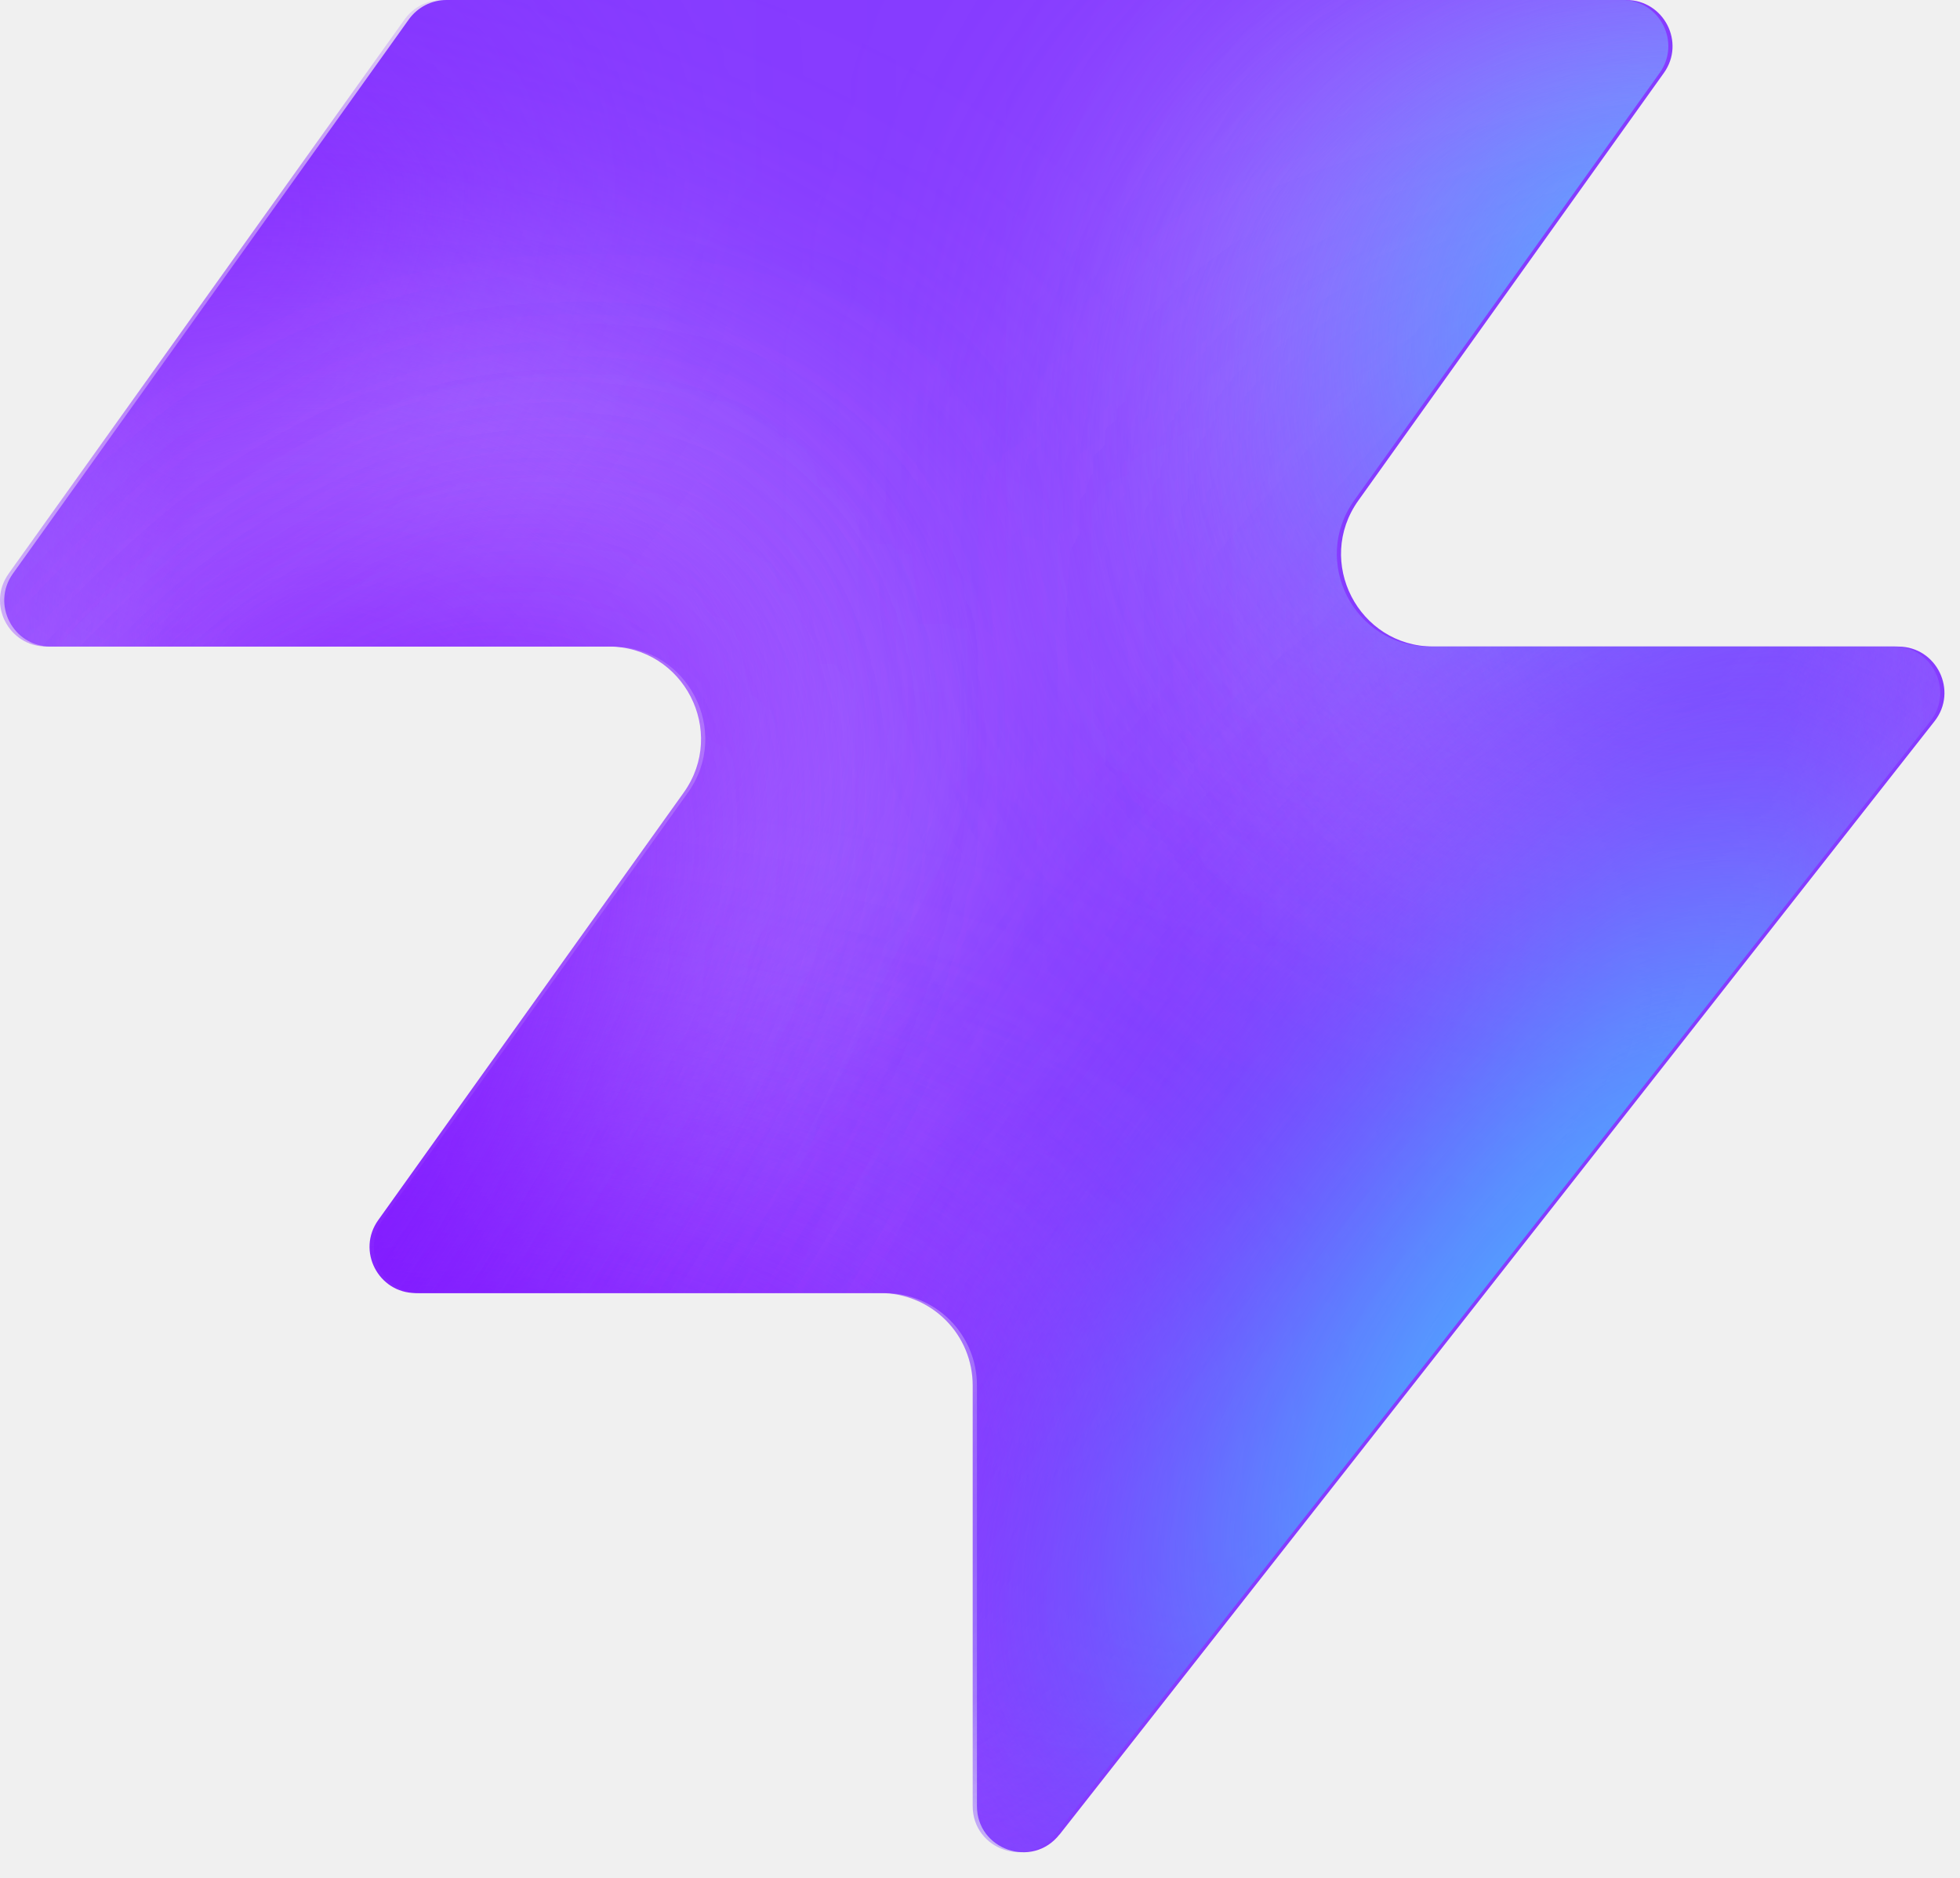
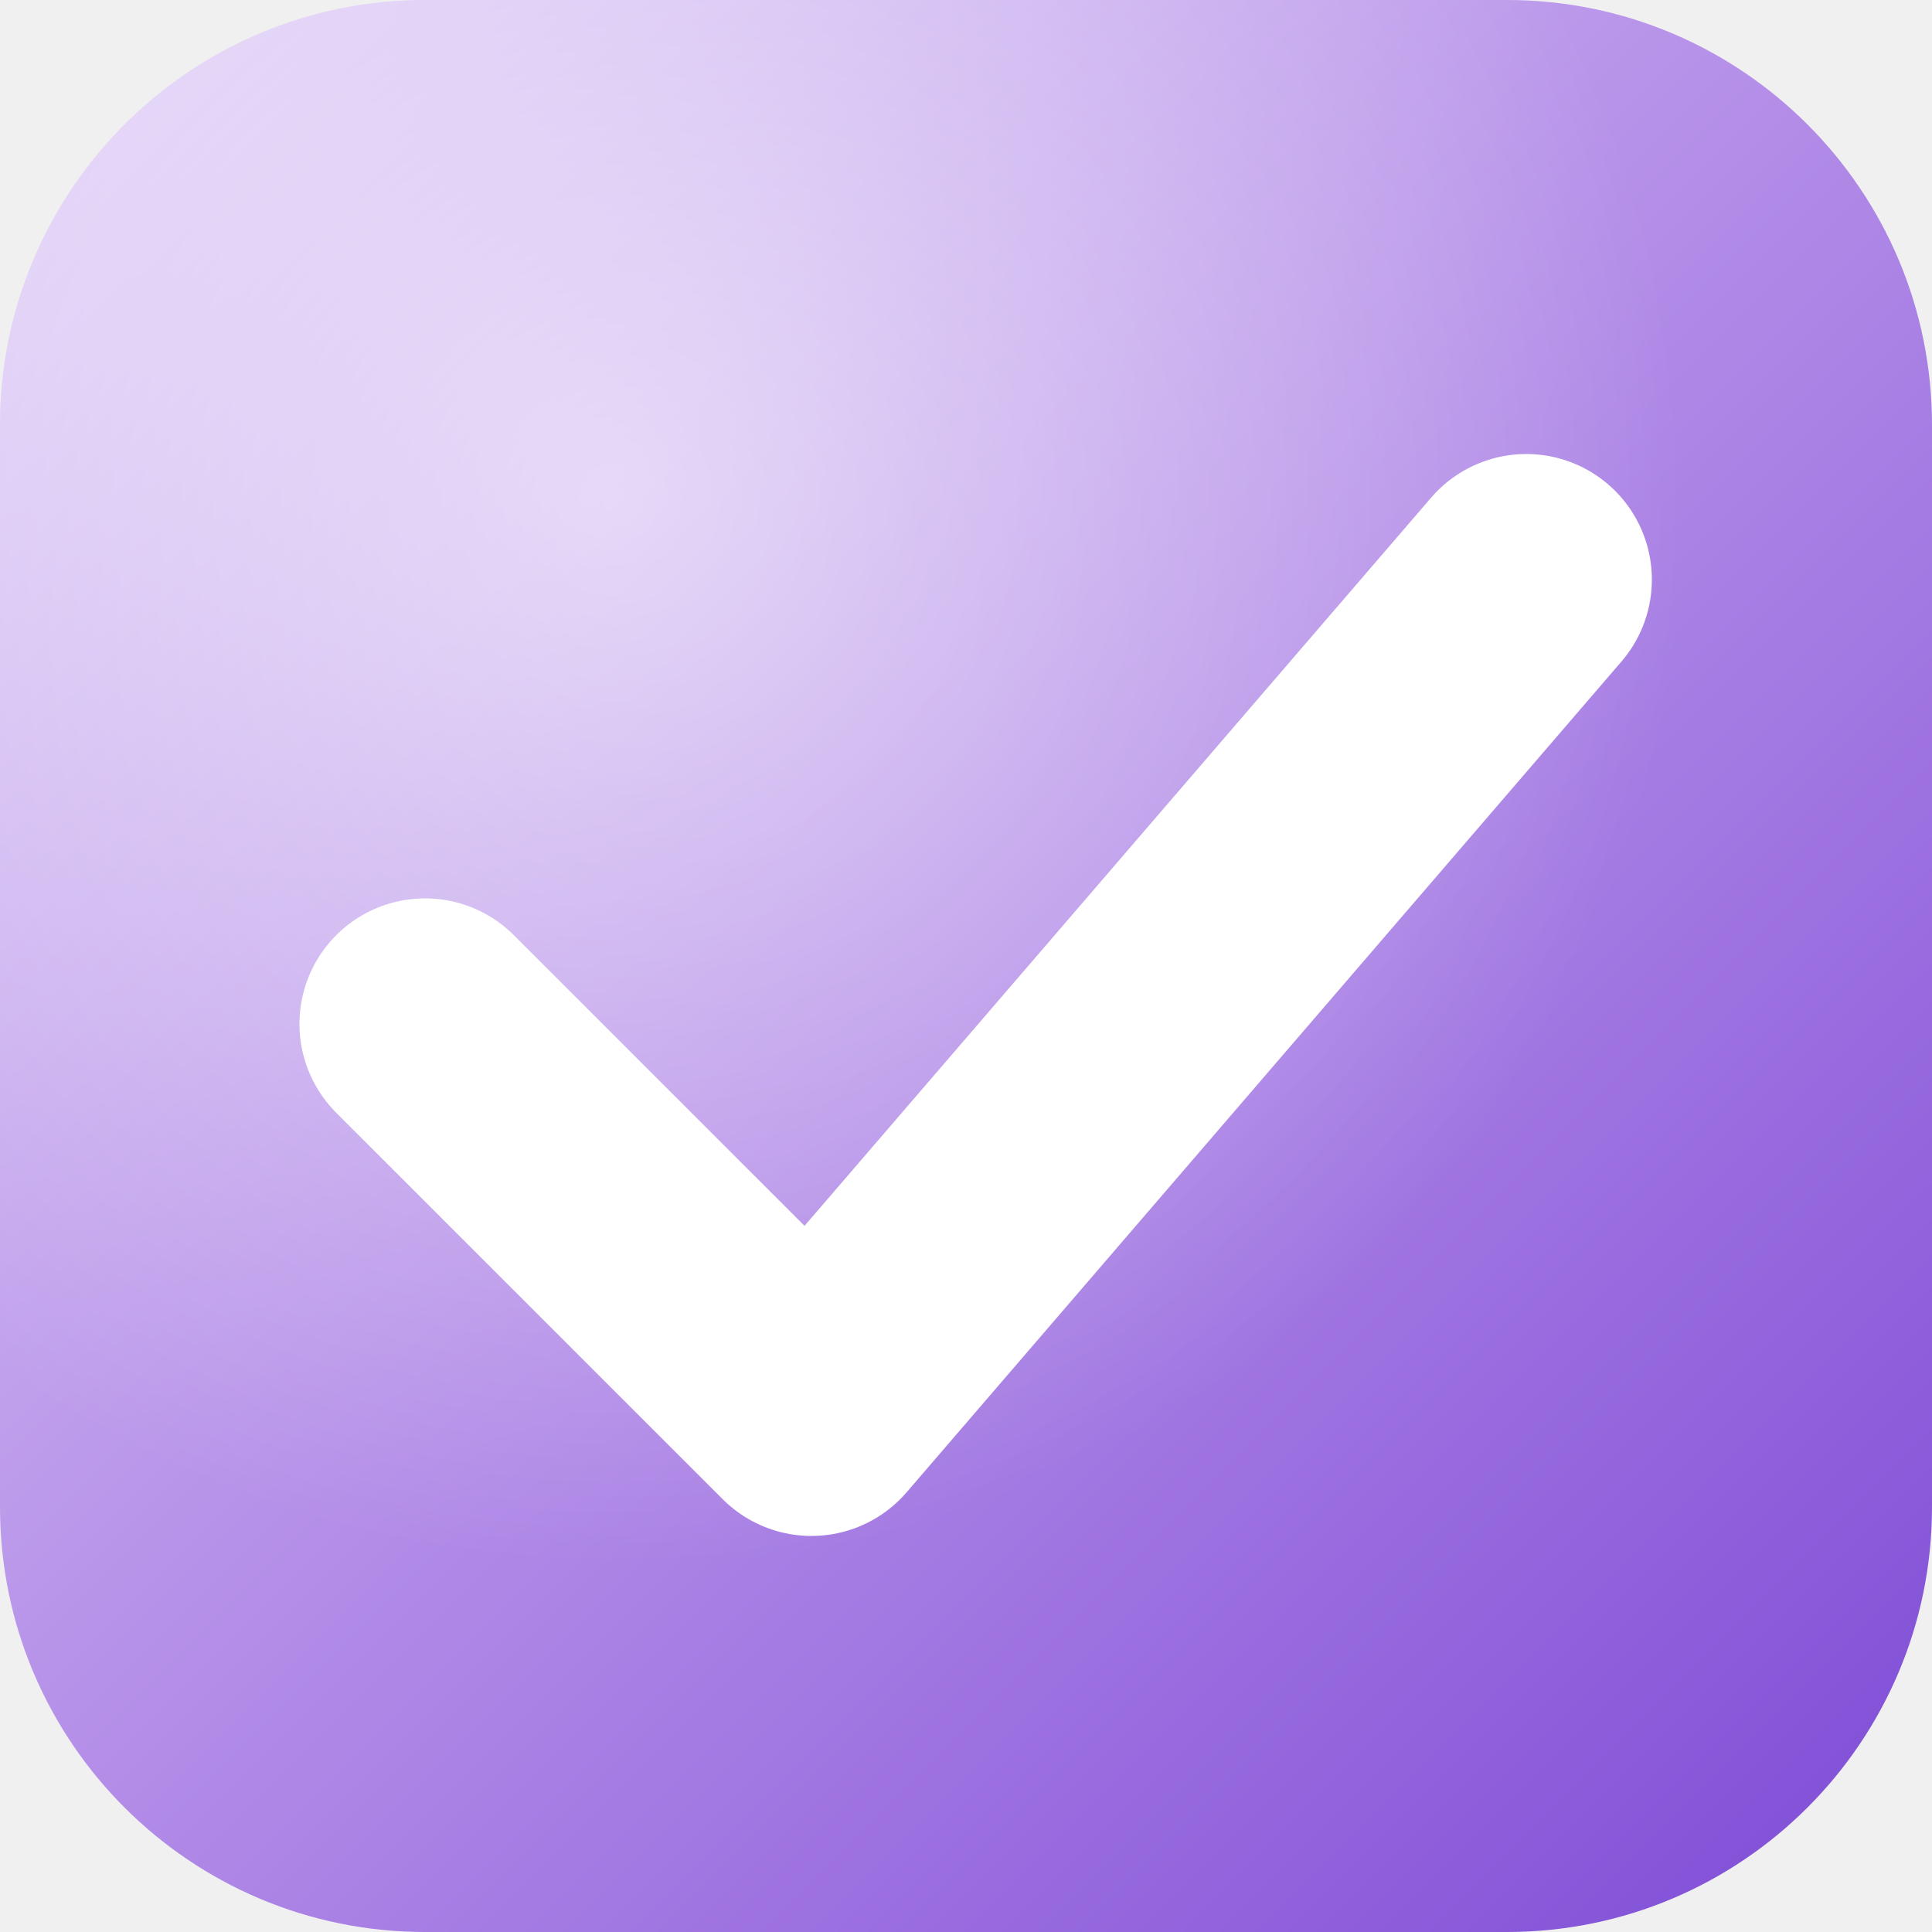
- <svg xmlns="http://www.w3.org/2000/svg" width="48" height="46" fill="none" viewBox="0 0 48 46">
-   <path fill="#863bff" d="M25.946 44.938c-.664.845-2.021.375-2.021-.698V33.937a2.26 2.26 0 0 0-2.262-2.262H10.287c-.92 0-1.456-1.04-.92-1.788l7.48-10.471c1.07-1.497 0-3.578-1.842-3.578H1.237c-.92 0-1.456-1.04-.92-1.788L10.013.474c.214-.297.556-.474.92-.474h28.894c.92 0 1.456 1.04.92 1.788l-7.48 10.471c-1.07 1.498 0 3.579 1.842 3.579h11.377c.943 0 1.473 1.088.89 1.83L25.947 44.94z" style="fill:#863bff;fill:color(display-p3 .525 .23 1);fill-opacity:1" />
-   <mask id="a" width="48" height="46" x="0" y="0" maskUnits="userSpaceOnUse" style="mask-type:alpha">
-     <path fill="#000" d="M25.842 44.938c-.664.844-2.021.375-2.021-.698V33.937a2.26 2.26 0 0 0-2.262-2.262H10.183c-.92 0-1.456-1.04-.92-1.788l7.48-10.471c1.07-1.498 0-3.579-1.842-3.579H1.133c-.92 0-1.456-1.04-.92-1.787L9.91.473c.214-.297.556-.474.92-.474h28.894c.92 0 1.456 1.04.92 1.788l-7.48 10.471c-1.07 1.498 0 3.578 1.842 3.578h11.377c.943 0 1.473 1.088.89 1.832L25.843 44.94z" style="fill:#000;fill-opacity:1" />
-   </mask>
-   <g mask="url(#a)">
-     <g filter="url(#b)">
-       <ellipse cx="5.508" cy="14.704" fill="#ede6ff" rx="5.508" ry="14.704" style="fill:#ede6ff;fill:color(display-p3 .927 .903 1);fill-opacity:1" transform="matrix(.00324 1 1 -.00324 -4.47 31.516)" />
-     </g>
-     <g filter="url(#c)">
-       <ellipse cx="10.399" cy="29.851" fill="#ede6ff" rx="10.399" ry="29.851" style="fill:#ede6ff;fill:color(display-p3 .927 .903 1);fill-opacity:1" transform="matrix(.00324 1 1 -.00324 -39.328 7.883)" />
-     </g>
-     <g filter="url(#d)">
-       <ellipse cx="5.508" cy="30.487" fill="#7e14ff" rx="5.508" ry="30.487" style="fill:#7e14ff;fill:color(display-p3 .492 .077 1);fill-opacity:1" transform="rotate(89.814 -25.913 -14.639)scale(1 -1)" />
-     </g>
-     <g filter="url(#e)">
-       <ellipse cx="5.508" cy="30.599" fill="#7e14ff" rx="5.508" ry="30.599" style="fill:#7e14ff;fill:color(display-p3 .492 .077 1);fill-opacity:1" transform="rotate(89.814 -32.644 -3.334)scale(1 -1)" />
-     </g>
-     <g filter="url(#f)">
-       <ellipse cx="5.508" cy="30.599" fill="#7e14ff" rx="5.508" ry="30.599" style="fill:#7e14ff;fill:color(display-p3 .492 .077 1);fill-opacity:1" transform="matrix(.00324 1 1 -.00324 -34.34 30.47)" />
-     </g>
-     <g filter="url(#g)">
-       <ellipse cx="14.072" cy="22.078" fill="#ede6ff" rx="14.072" ry="22.078" style="fill:#ede6ff;fill:color(display-p3 .927 .903 1);fill-opacity:1" transform="rotate(93.35 24.506 48.493)scale(-1 1)" />
-     </g>
-     <g filter="url(#h)">
-       <ellipse cx="3.47" cy="21.501" fill="#7e14ff" rx="3.47" ry="21.501" style="fill:#7e14ff;fill:color(display-p3 .492 .077 1);fill-opacity:1" transform="rotate(89.009 28.708 47.59)scale(-1 1)" />
-     </g>
-     <g filter="url(#i)">
-       <ellipse cx="3.47" cy="21.501" fill="#7e14ff" rx="3.47" ry="21.501" style="fill:#7e14ff;fill:color(display-p3 .492 .077 1);fill-opacity:1" transform="rotate(89.009 28.708 47.59)scale(-1 1)" />
-     </g>
-     <g filter="url(#j)">
-       <ellipse cx=".387" cy="8.972" fill="#7e14ff" rx="4.407" ry="29.108" style="fill:#7e14ff;fill:color(display-p3 .492 .077 1);fill-opacity:1" transform="rotate(39.51 .387 8.972)" />
-     </g>
-     <g filter="url(#k)">
-       <ellipse cx="47.523" cy="-6.092" fill="#7e14ff" rx="4.407" ry="29.108" style="fill:#7e14ff;fill:color(display-p3 .492 .077 1);fill-opacity:1" transform="rotate(37.892 47.523 -6.092)" />
-     </g>
-     <g filter="url(#l)">
-       <ellipse cx="41.412" cy="6.333" fill="#47bfff" rx="5.971" ry="9.665" style="fill:#47bfff;fill:color(display-p3 .28 .748 1);fill-opacity:1" transform="rotate(37.892 41.412 6.333)" />
-     </g>
-     <g filter="url(#m)">
-       <ellipse cx="-1.879" cy="38.332" fill="#7e14ff" rx="4.407" ry="29.108" style="fill:#7e14ff;fill:color(display-p3 .492 .077 1);fill-opacity:1" transform="rotate(37.892 -1.88 38.332)" />
-     </g>
-     <g filter="url(#n)">
-       <ellipse cx="-1.879" cy="38.332" fill="#7e14ff" rx="4.407" ry="29.108" style="fill:#7e14ff;fill:color(display-p3 .492 .077 1);fill-opacity:1" transform="rotate(37.892 -1.88 38.332)" />
-     </g>
-     <g filter="url(#o)">
-       <ellipse cx="35.651" cy="29.907" fill="#7e14ff" rx="4.407" ry="29.108" style="fill:#7e14ff;fill:color(display-p3 .492 .077 1);fill-opacity:1" transform="rotate(37.892 35.651 29.907)" />
-     </g>
-     <g filter="url(#p)">
-       <ellipse cx="38.418" cy="32.4" fill="#47bfff" rx="5.971" ry="15.297" style="fill:#47bfff;fill:color(display-p3 .28 .748 1);fill-opacity:1" transform="rotate(37.892 38.418 32.4)" />
-     </g>
-   </g>
+ <svg xmlns="http://www.w3.org/2000/svg" viewBox="0 0 100 100">
  <defs>
-     <filter id="b" width="60.045" height="41.654" x="-19.77" y="16.149" color-interpolation-filters="sRGB" filterUnits="userSpaceOnUse">
-       <feFlood flood-opacity="0" result="BackgroundImageFix" />
-       <feBlend in="SourceGraphic" in2="BackgroundImageFix" result="shape" />
-       <feGaussianBlur result="effect1_foregroundBlur_2002_17158" stdDeviation="7.659" />
-     </filter>
-     <filter id="c" width="90.34" height="51.437" x="-54.613" y="-7.533" color-interpolation-filters="sRGB" filterUnits="userSpaceOnUse">
-       <feFlood flood-opacity="0" result="BackgroundImageFix" />
-       <feBlend in="SourceGraphic" in2="BackgroundImageFix" result="shape" />
-       <feGaussianBlur result="effect1_foregroundBlur_2002_17158" stdDeviation="7.659" />
-     </filter>
-     <filter id="d" width="79.355" height="29.4" x="-49.64" y="2.03" color-interpolation-filters="sRGB" filterUnits="userSpaceOnUse">
-       <feFlood flood-opacity="0" result="BackgroundImageFix" />
-       <feBlend in="SourceGraphic" in2="BackgroundImageFix" result="shape" />
-       <feGaussianBlur result="effect1_foregroundBlur_2002_17158" stdDeviation="4.596" />
-     </filter>
-     <filter id="e" width="79.579" height="29.4" x="-45.045" y="20.029" color-interpolation-filters="sRGB" filterUnits="userSpaceOnUse">
-       <feFlood flood-opacity="0" result="BackgroundImageFix" />
-       <feBlend in="SourceGraphic" in2="BackgroundImageFix" result="shape" />
-       <feGaussianBlur result="effect1_foregroundBlur_2002_17158" stdDeviation="4.596" />
-     </filter>
-     <filter id="f" width="79.579" height="29.4" x="-43.513" y="21.178" color-interpolation-filters="sRGB" filterUnits="userSpaceOnUse">
-       <feFlood flood-opacity="0" result="BackgroundImageFix" />
-       <feBlend in="SourceGraphic" in2="BackgroundImageFix" result="shape" />
-       <feGaussianBlur result="effect1_foregroundBlur_2002_17158" stdDeviation="4.596" />
-     </filter>
-     <filter id="g" width="74.749" height="58.852" x="15.756" y="-17.901" color-interpolation-filters="sRGB" filterUnits="userSpaceOnUse">
-       <feFlood flood-opacity="0" result="BackgroundImageFix" />
-       <feBlend in="SourceGraphic" in2="BackgroundImageFix" result="shape" />
-       <feGaussianBlur result="effect1_foregroundBlur_2002_17158" stdDeviation="7.659" />
-     </filter>
-     <filter id="h" width="61.377" height="25.362" x="23.548" y="2.284" color-interpolation-filters="sRGB" filterUnits="userSpaceOnUse">
-       <feFlood flood-opacity="0" result="BackgroundImageFix" />
-       <feBlend in="SourceGraphic" in2="BackgroundImageFix" result="shape" />
-       <feGaussianBlur result="effect1_foregroundBlur_2002_17158" stdDeviation="4.596" />
-     </filter>
-     <filter id="i" width="61.377" height="25.362" x="23.548" y="2.284" color-interpolation-filters="sRGB" filterUnits="userSpaceOnUse">
-       <feFlood flood-opacity="0" result="BackgroundImageFix" />
-       <feBlend in="SourceGraphic" in2="BackgroundImageFix" result="shape" />
-       <feGaussianBlur result="effect1_foregroundBlur_2002_17158" stdDeviation="4.596" />
-     </filter>
-     <filter id="j" width="56.045" height="63.649" x="-27.636" y="-22.853" color-interpolation-filters="sRGB" filterUnits="userSpaceOnUse">
-       <feFlood flood-opacity="0" result="BackgroundImageFix" />
-       <feBlend in="SourceGraphic" in2="BackgroundImageFix" result="shape" />
-       <feGaussianBlur result="effect1_foregroundBlur_2002_17158" stdDeviation="4.596" />
-     </filter>
-     <filter id="k" width="54.814" height="64.646" x="20.116" y="-38.415" color-interpolation-filters="sRGB" filterUnits="userSpaceOnUse">
-       <feFlood flood-opacity="0" result="BackgroundImageFix" />
-       <feBlend in="SourceGraphic" in2="BackgroundImageFix" result="shape" />
-       <feGaussianBlur result="effect1_foregroundBlur_2002_17158" stdDeviation="4.596" />
-     </filter>
-     <filter id="l" width="33.541" height="35.313" x="24.641" y="-11.323" color-interpolation-filters="sRGB" filterUnits="userSpaceOnUse">
-       <feFlood flood-opacity="0" result="BackgroundImageFix" />
-       <feBlend in="SourceGraphic" in2="BackgroundImageFix" result="shape" />
-       <feGaussianBlur result="effect1_foregroundBlur_2002_17158" stdDeviation="4.596" />
-     </filter>
-     <filter id="m" width="54.814" height="64.646" x="-29.286" y="6.009" color-interpolation-filters="sRGB" filterUnits="userSpaceOnUse">
-       <feFlood flood-opacity="0" result="BackgroundImageFix" />
-       <feBlend in="SourceGraphic" in2="BackgroundImageFix" result="shape" />
-       <feGaussianBlur result="effect1_foregroundBlur_2002_17158" stdDeviation="4.596" />
-     </filter>
-     <filter id="n" width="54.814" height="64.646" x="-29.286" y="6.009" color-interpolation-filters="sRGB" filterUnits="userSpaceOnUse">
-       <feFlood flood-opacity="0" result="BackgroundImageFix" />
-       <feBlend in="SourceGraphic" in2="BackgroundImageFix" result="shape" />
-       <feGaussianBlur result="effect1_foregroundBlur_2002_17158" stdDeviation="4.596" />
-     </filter>
-     <filter id="o" width="54.814" height="64.646" x="8.244" y="-2.416" color-interpolation-filters="sRGB" filterUnits="userSpaceOnUse">
-       <feFlood flood-opacity="0" result="BackgroundImageFix" />
-       <feBlend in="SourceGraphic" in2="BackgroundImageFix" result="shape" />
-       <feGaussianBlur result="effect1_foregroundBlur_2002_17158" stdDeviation="4.596" />
-     </filter>
-     <filter id="p" width="39.409" height="43.623" x="18.713" y="10.588" color-interpolation-filters="sRGB" filterUnits="userSpaceOnUse">
-       <feFlood flood-opacity="0" result="BackgroundImageFix" />
-       <feBlend in="SourceGraphic" in2="BackgroundImageFix" result="shape" />
-       <feGaussianBlur result="effect1_foregroundBlur_2002_17158" stdDeviation="4.596" />
-     </filter>
+     <linearGradient id="bg" x1="0" y1="0" x2="100" y2="100" gradientUnits="userSpaceOnUse">
+       <stop offset="0%" stop-color="#e3d3f8" />
+       <stop offset="48%" stop-color="#b48ee8" />
+       <stop offset="100%" stop-color="#7d4bd6" />
+     </linearGradient>
+     <radialGradient id="glow" cx="32%" cy="26%" r="55%">
+       <stop offset="0%" stop-color="#ffffff" stop-opacity="0.55" />
+       <stop offset="100%" stop-color="#ffffff" stop-opacity="0" />
+     </radialGradient>
  </defs>
+   <rect width="100" height="100" rx="22" fill="url(#bg)" />
+   <rect width="100" height="100" rx="22" fill="url(#glow)" />
+   <path d="M22 53 L42 73 L79 30" stroke="#fff" stroke-width="13" stroke-linecap="round" stroke-linejoin="round" fill="none" />
</svg>
